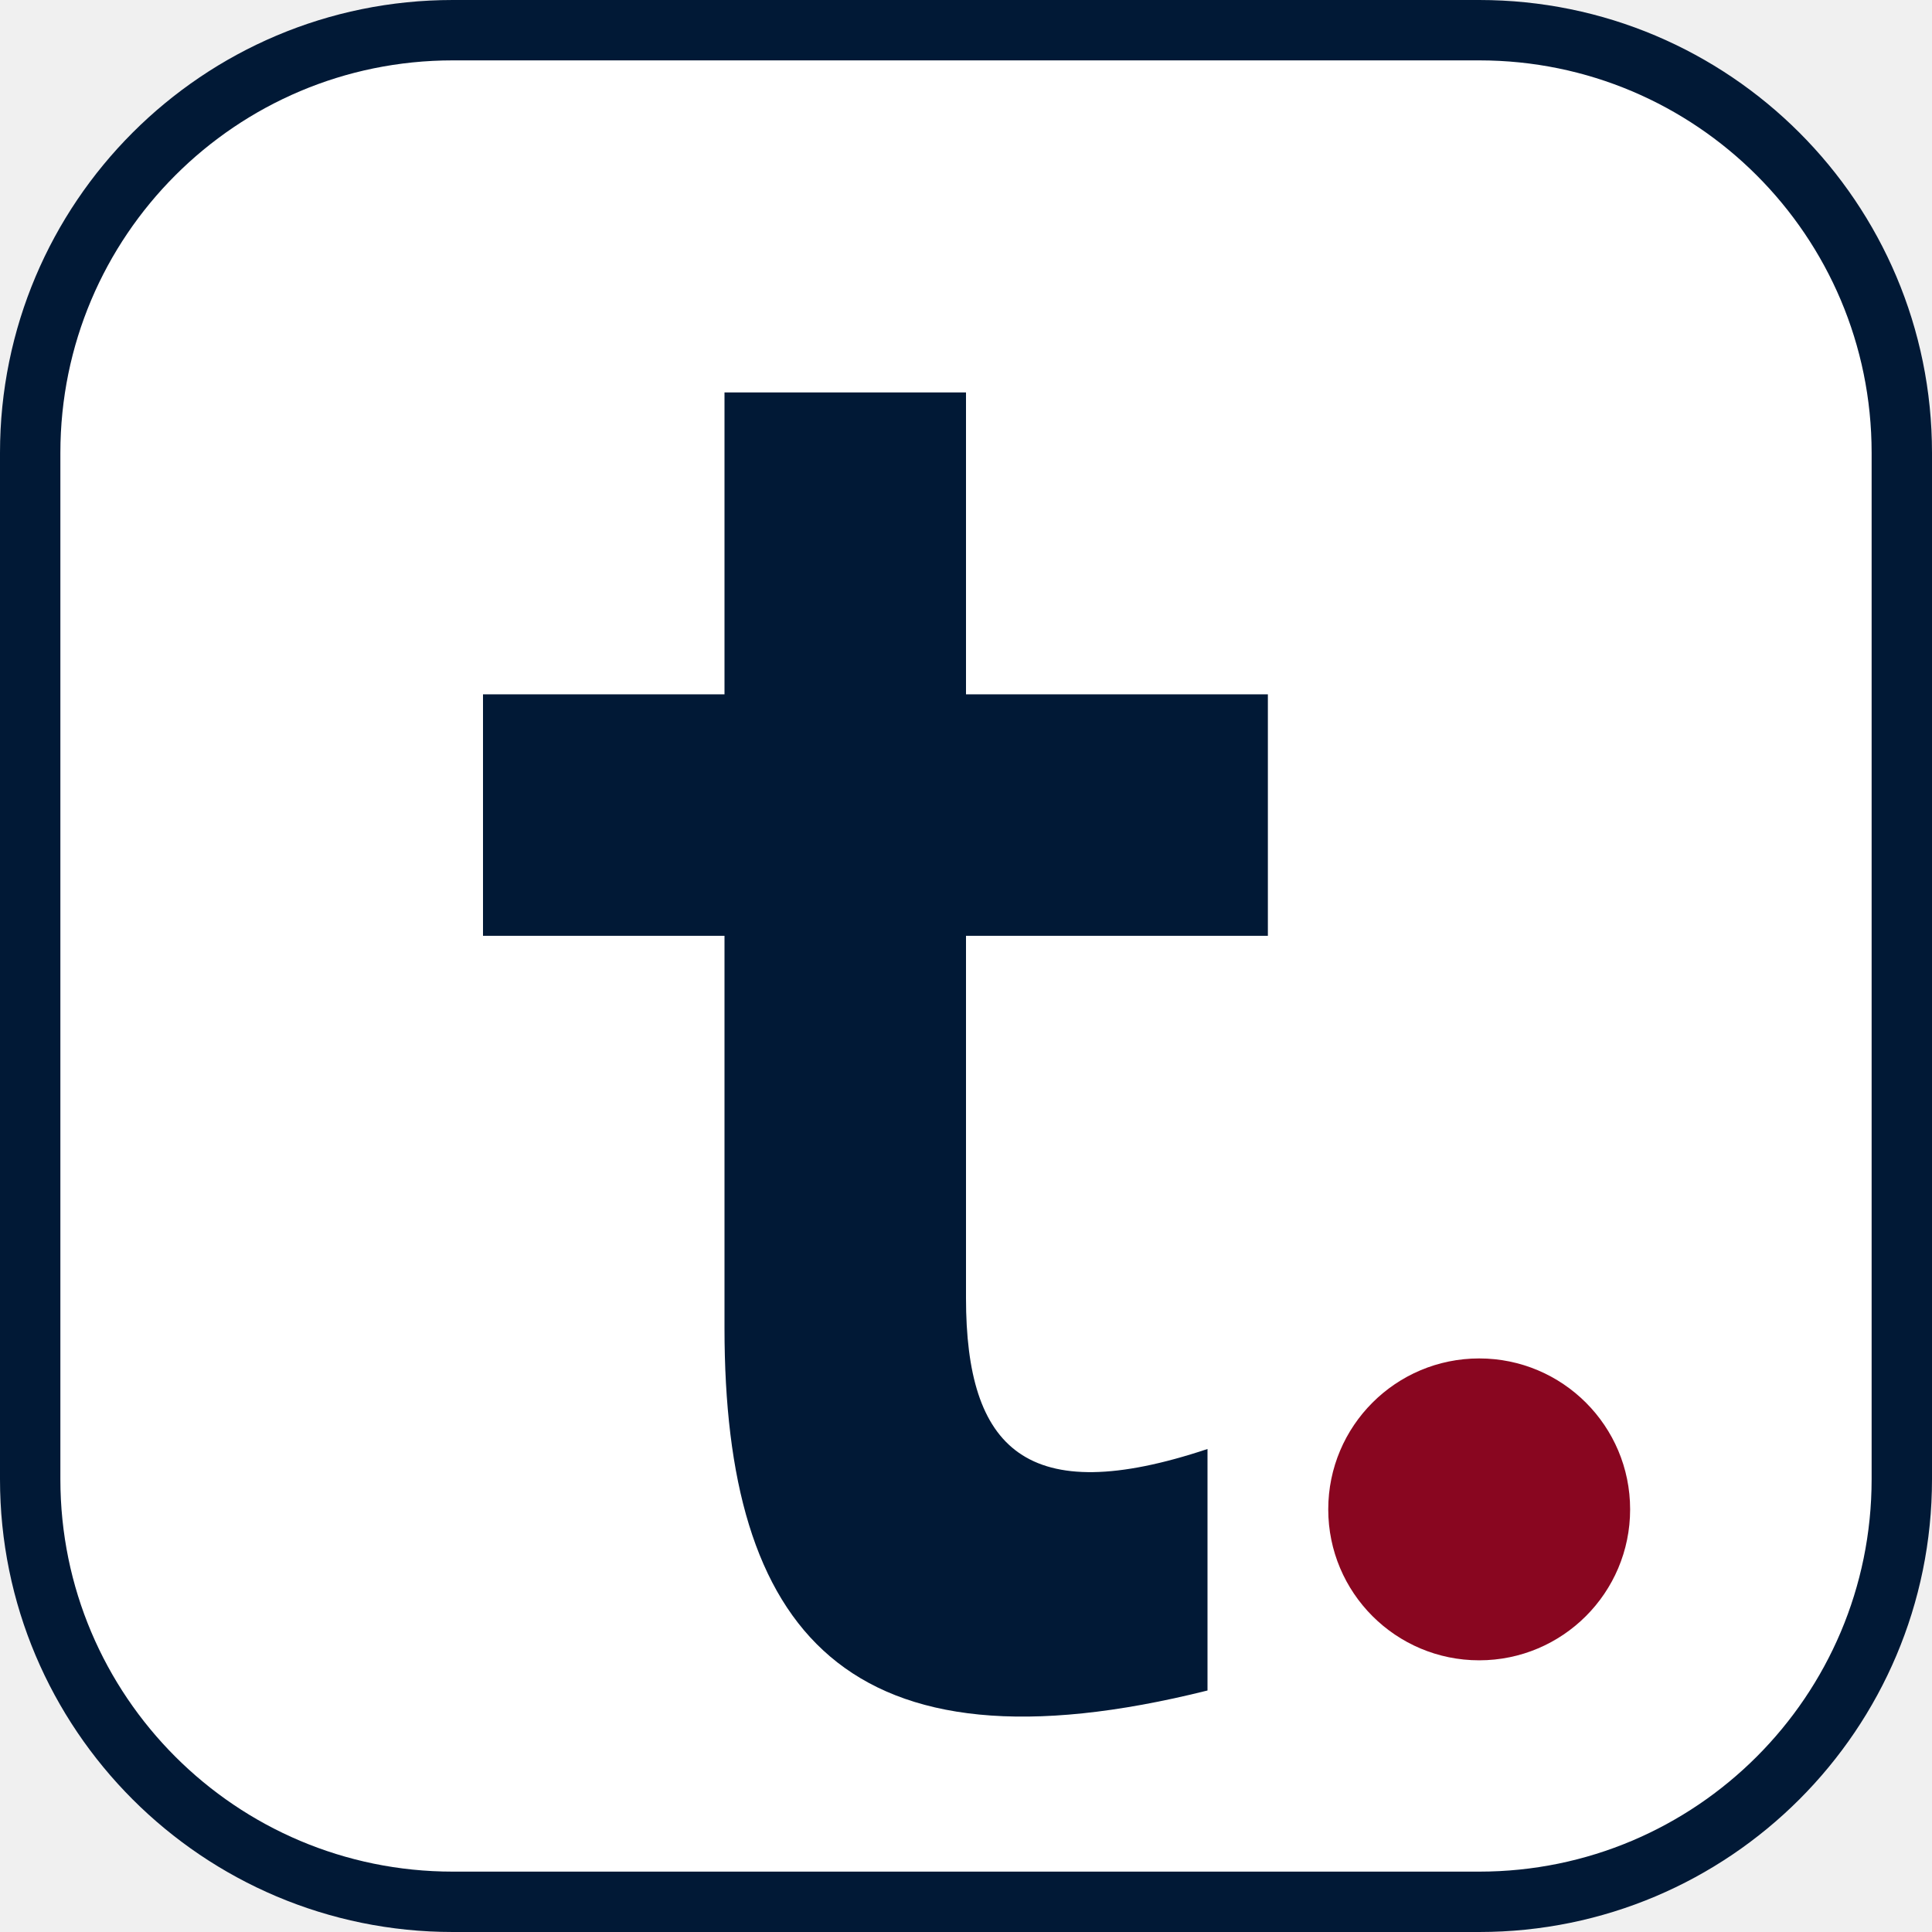
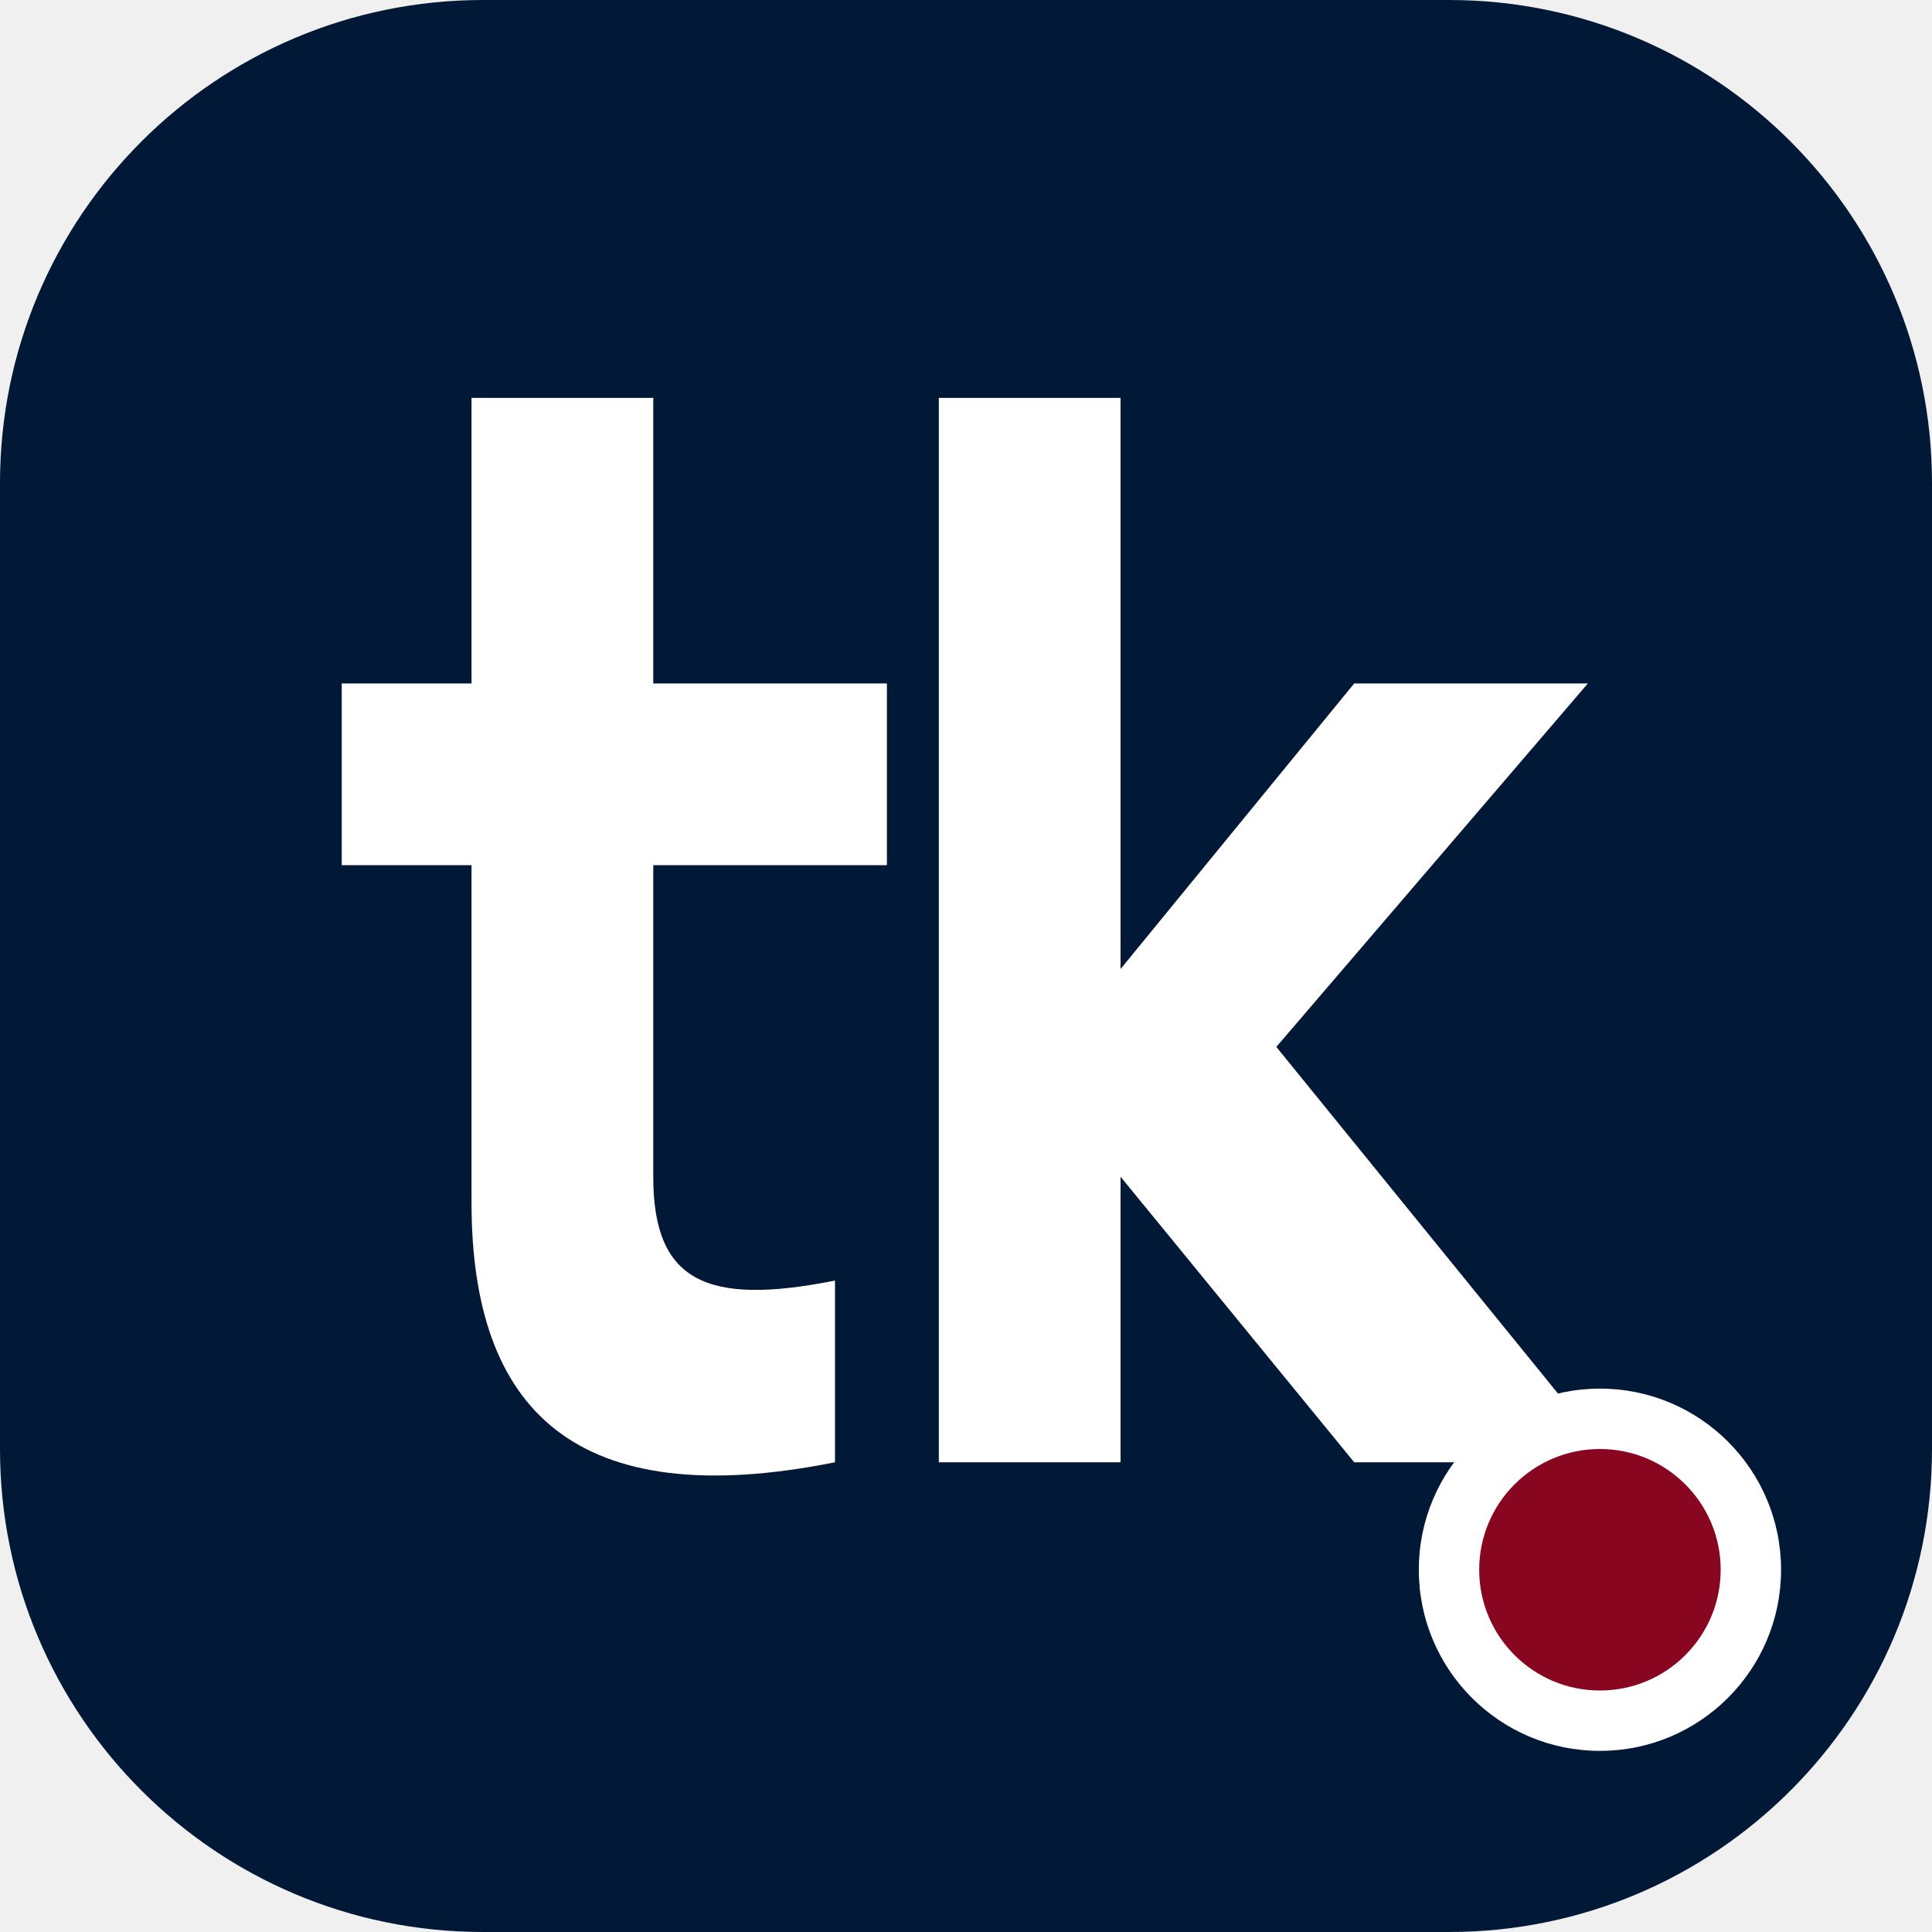
- <svg xmlns="http://www.w3.org/2000/svg" viewBox="0 0 64 64">
-   <rect x="1" y="1" width="62" height="62" rx="14" fill="#FFFFFF" stroke="#011936" stroke-width="2" />
-   <path d="M24 13h8v10h10v8H32v12c0 5 2 7 8 5v8c-12 3-16-2-16-12V31h-8v-8h8z" fill="#011936" />
-   <circle cx="49" cy="50" r="5" fill="#890620" />
+ <svg xmlns="http://www.w3.org/2000/svg" viewBox="0 0 64 64" role="img" aria-labelledby="title">
+   <rect width="64" height="64" rx="16" fill="#011936" />
+   <g fill="#FFFFFF" transform="translate(1 2) scale(.86)">
+     <path d="M17 13h7v11h9v7h-9v12c0 4 2 5 7 4v7c-10 2-14-2-14-10V31h-5v-7h5z" />
+     <path d="M35 13h7v22l9-11h9L48 38l13 16H51L42 43v11h-7z" />
+   </g>
+   <circle cx="53" cy="52" r="6" fill="#FFFFFF" />
+   <circle cx="53" cy="52" r="4" fill="#890620" />
</svg>
